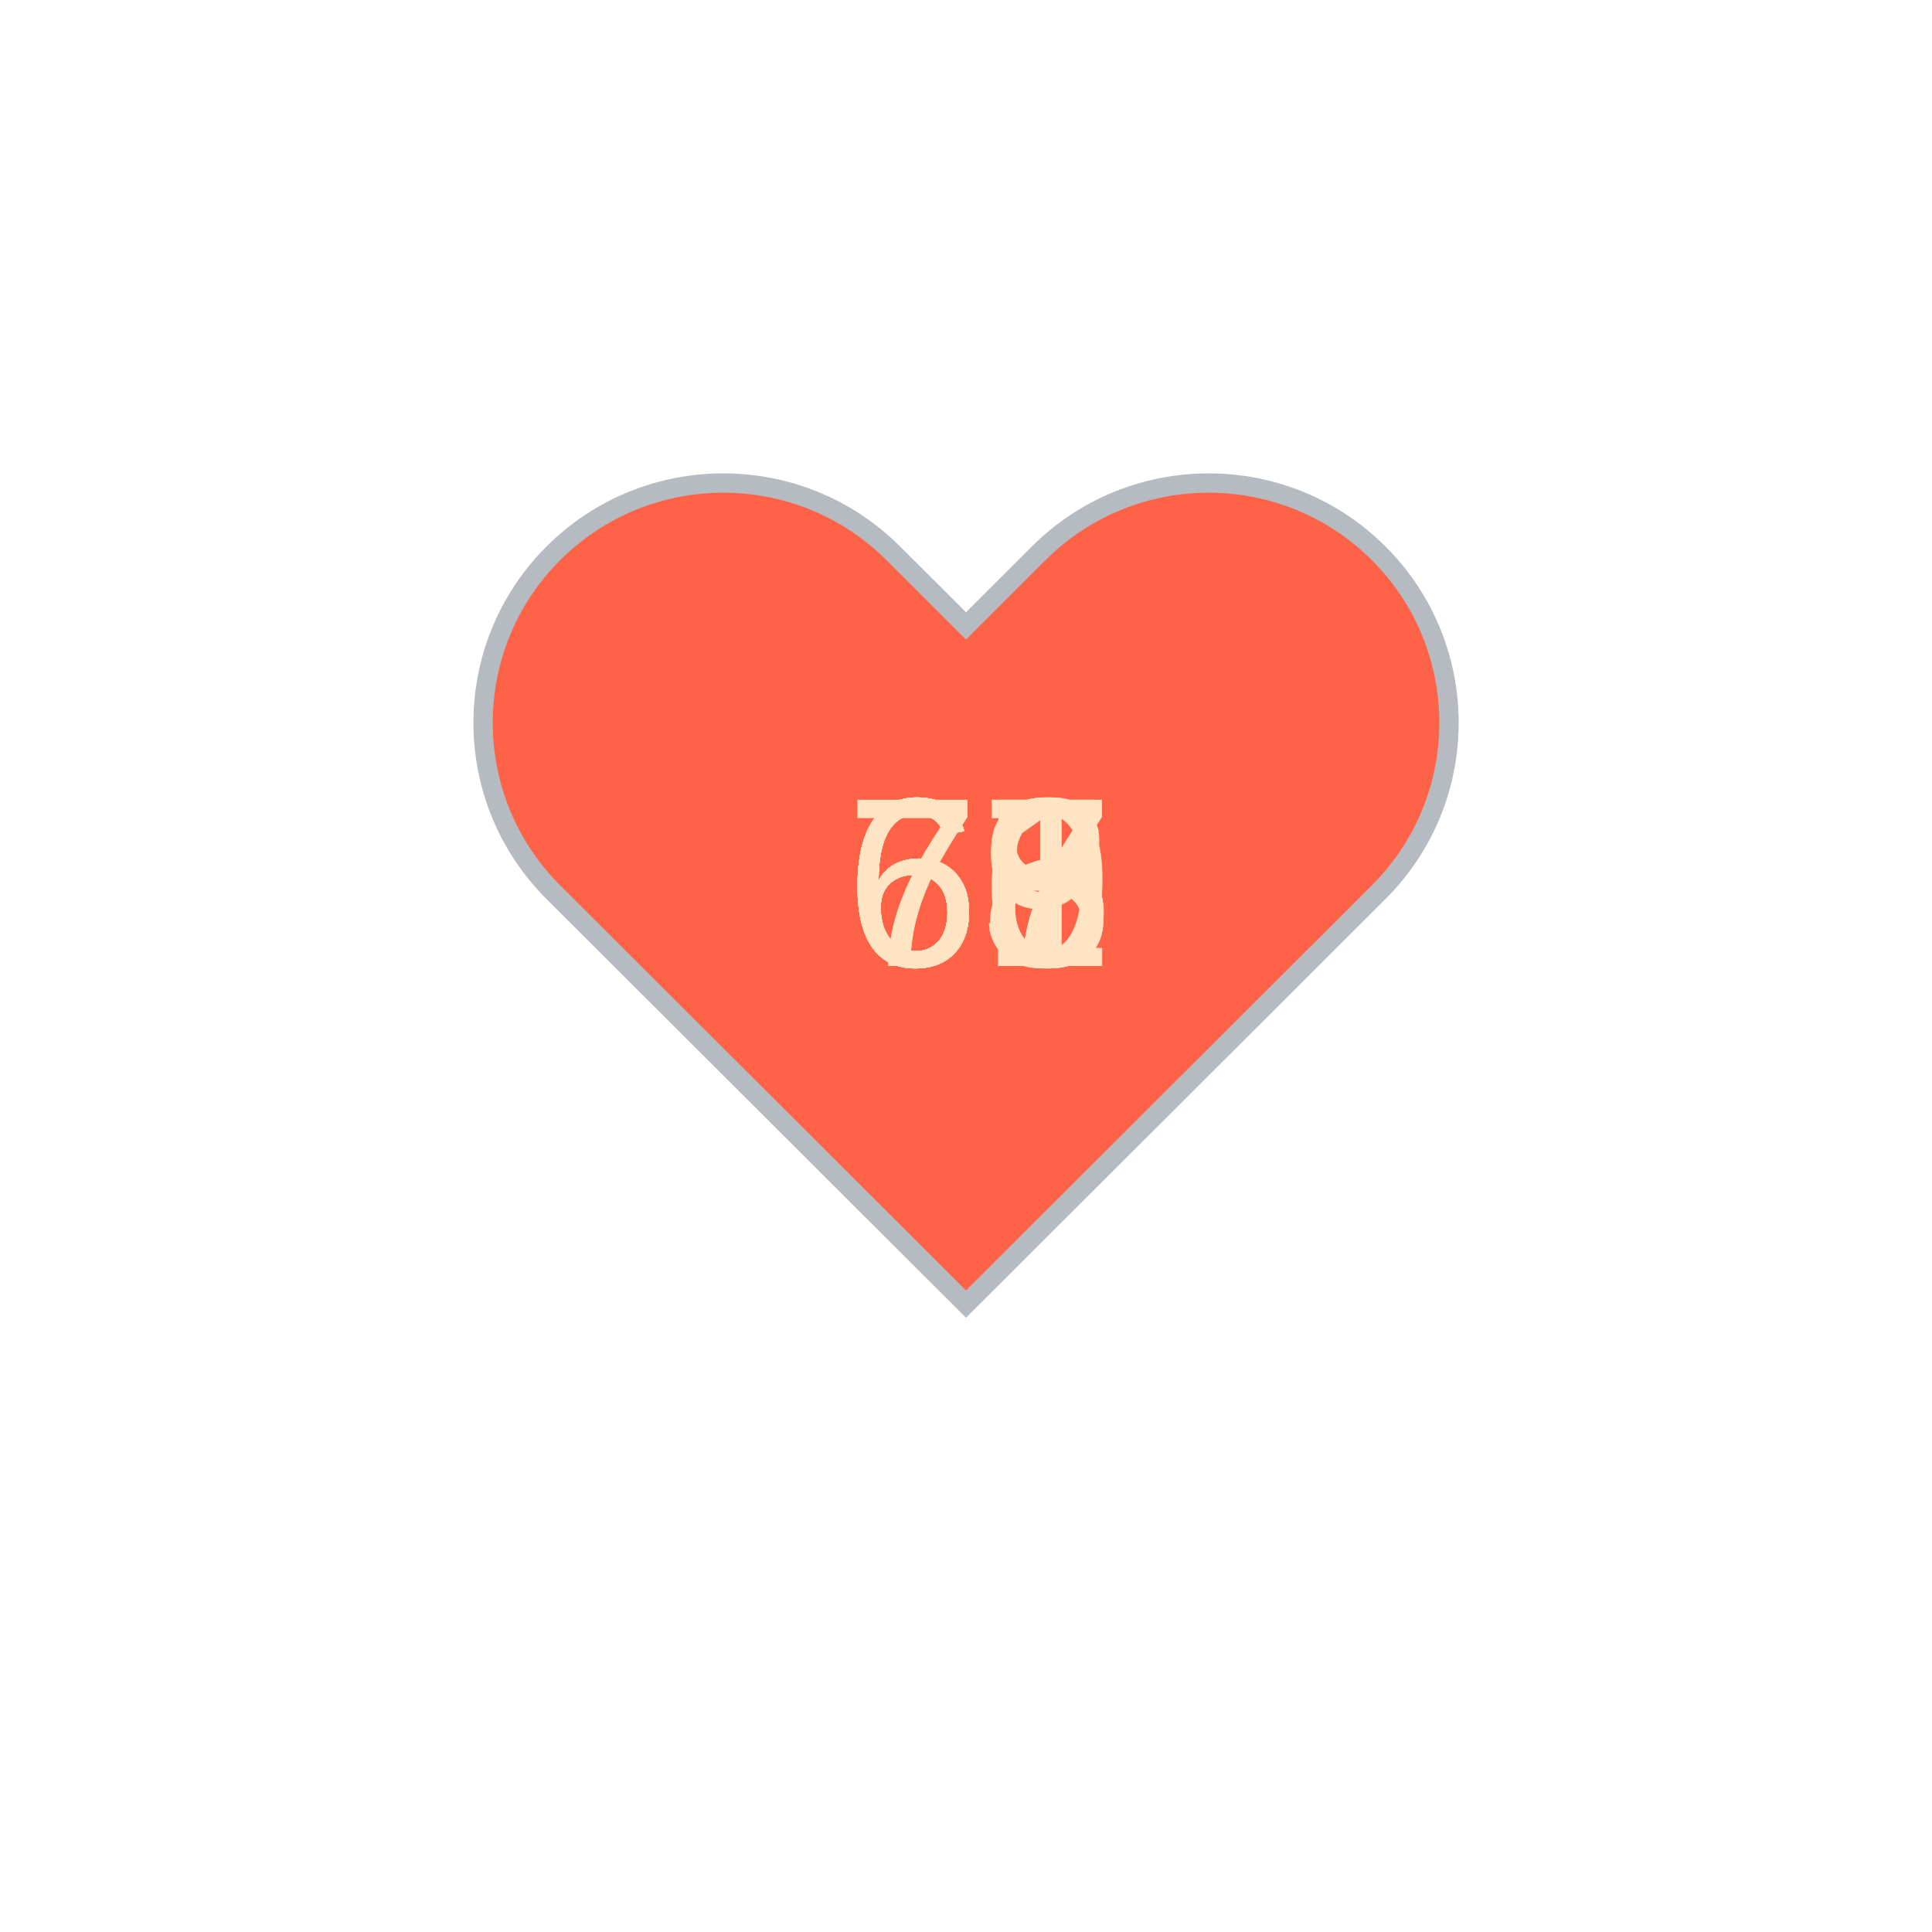
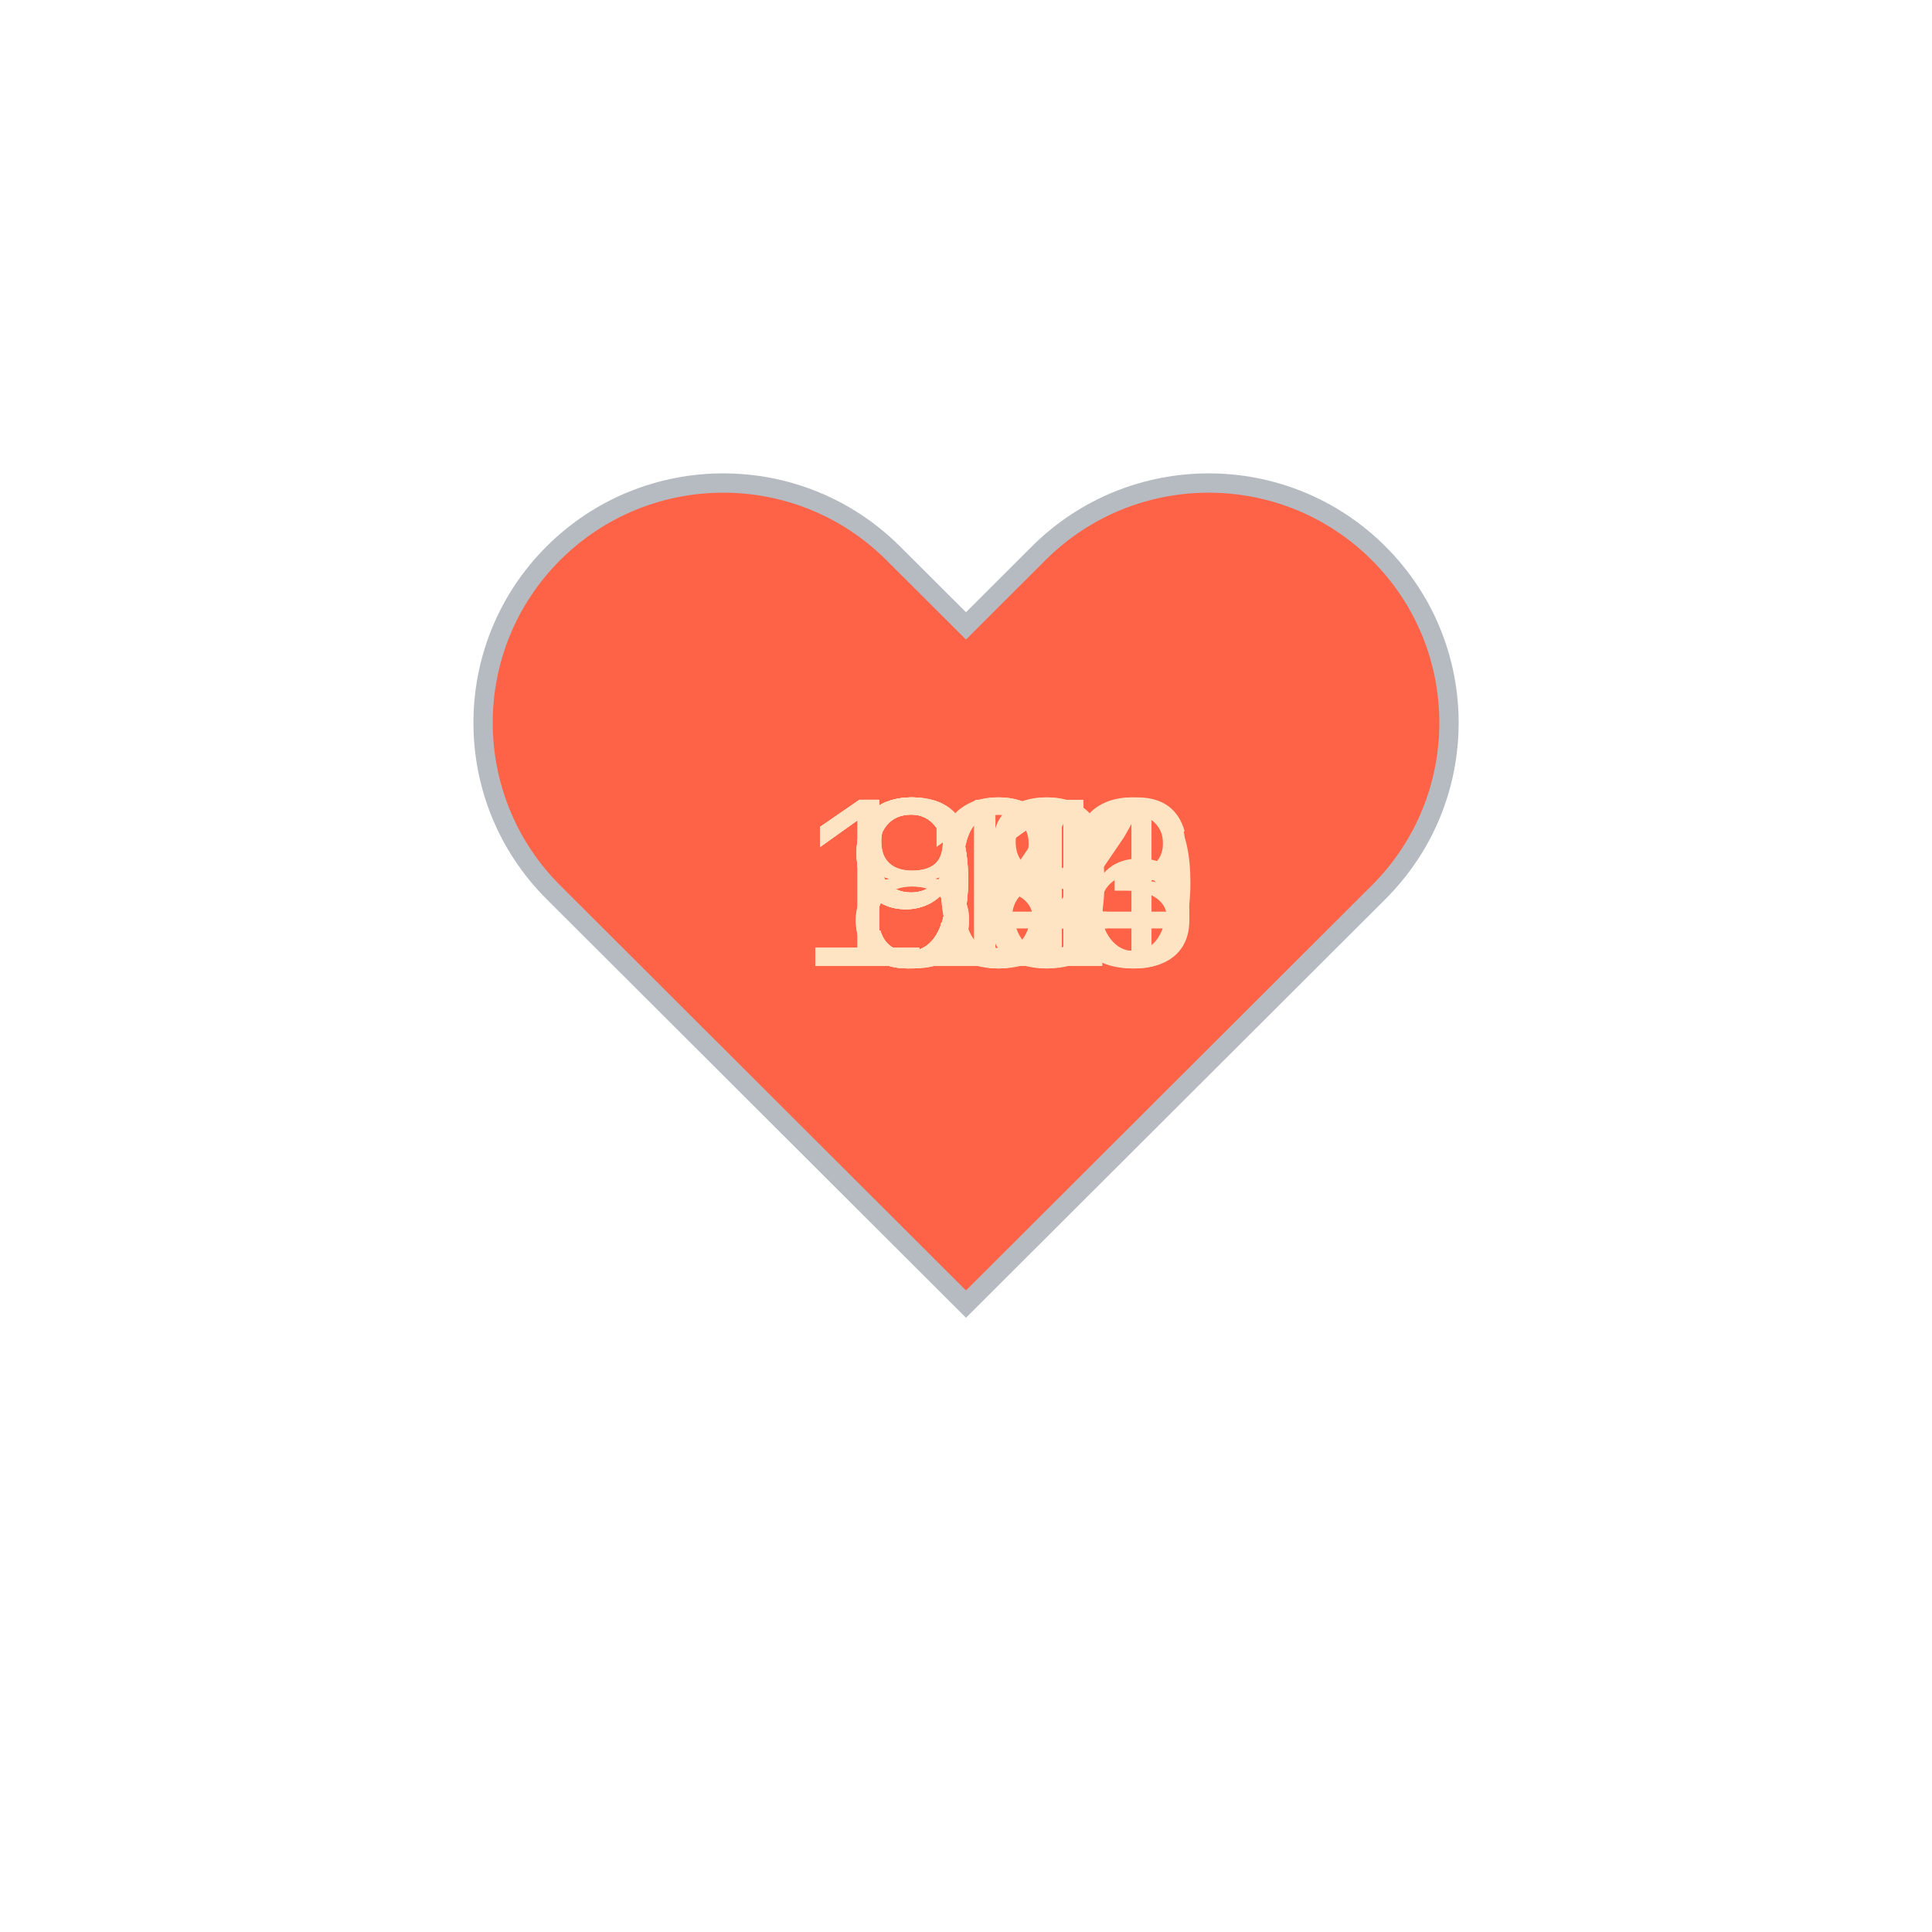
<svg xmlns="http://www.w3.org/2000/svg" baseProfile="full" height="150" version="1.1" viewBox="0,0,200,200" width="150">
  <defs />
  <g transform="translate(100 100)">
    <path d="M92.71,7.27L92.71,7.27c-9.71-9.69-25.46-9.69-35.18,0L50,14.79l-7.54-7.52C32.75-2.42,17-2.42,7.29,7.27v0 c-9.71,9.69-9.71,25.41,0,35.1L50,85l42.71-42.63C102.43,32.68,102.43,16.96,92.71,7.27z" fill="tomato" stroke="#B6BBC1" stroke-width="2" transform="translate(-50 -50)" />
    <animateTransform additive="sum" attributeName="transform" dur="1.2s" repeatCount="indefinite" type="scale" values="1; 1.5; 1.25; 1.5; 1.5; 1;" />
-     <text fill="bisque" style="font-size:25px; font-family:Arial" transform="translate(-12.5 0)">66<animate attributeName="visibility" dur="12.0s" keyTimes="0;0.1;0.2;0.3;0.4;0.5;0.6;0.7;0.8;0.9;1.0" repeatCount="indefinite" values="visible;hidden;hidden;hidden;hidden;hidden;hidden;hidden;hidden;hidden;hidden" />
+     <text fill="bisque" style="font-size:25px; font-family:Arial" transform="translate(-12.5 0)">91<animate attributeName="visibility" dur="12.0s" keyTimes="0;0.1;0.2;0.3;0.4;0.5;0.6;0.7;0.8;0.9;1.0" repeatCount="indefinite" values="visible;hidden;hidden;hidden;hidden;hidden;hidden;hidden;hidden;hidden;hidden" />
    </text>
-     <text fill="bisque" style="font-size:25px; font-family:Arial" transform="translate(-12.5 0)">66<animate attributeName="visibility" dur="12.0s" keyTimes="0;0.1;0.2;0.3;0.4;0.5;0.6;0.7;0.8;0.9;1.0" repeatCount="indefinite" values="hidden;visible;hidden;hidden;hidden;hidden;hidden;hidden;hidden;hidden;hidden" />
+     <text fill="bisque" style="font-size:25px; font-family:Arial" transform="translate(-12.5 0)">91<animate attributeName="visibility" dur="12.0s" keyTimes="0;0.1;0.2;0.3;0.4;0.5;0.6;0.7;0.8;0.9;1.0" repeatCount="indefinite" values="hidden;visible;hidden;hidden;hidden;hidden;hidden;hidden;hidden;hidden;hidden" />
    </text>
-     <text fill="bisque" style="font-size:25px; font-family:Arial" transform="translate(-12.5 0)">67<animate attributeName="visibility" dur="12.0s" keyTimes="0;0.1;0.2;0.3;0.4;0.5;0.6;0.7;0.8;0.9;1.0" repeatCount="indefinite" values="hidden;hidden;visible;hidden;hidden;hidden;hidden;hidden;hidden;hidden;hidden" />
+     <text fill="bisque" style="font-size:25px; font-family:Arial" transform="translate(-12.5 0)">90<animate attributeName="visibility" dur="12.0s" keyTimes="0;0.1;0.2;0.3;0.4;0.5;0.6;0.7;0.8;0.9;1.0" repeatCount="indefinite" values="hidden;hidden;visible;hidden;hidden;hidden;hidden;hidden;hidden;hidden;hidden" />
    </text>
-     <text fill="bisque" style="font-size:25px; font-family:Arial" transform="translate(-12.5 0)">67<animate attributeName="visibility" dur="12.0s" keyTimes="0;0.1;0.2;0.3;0.4;0.5;0.6;0.7;0.8;0.9;1.0" repeatCount="indefinite" values="hidden;hidden;hidden;visible;hidden;hidden;hidden;hidden;hidden;hidden;hidden" />
+     <text fill="bisque" style="font-size:25px; font-family:Arial" transform="translate(-12.5 0)">88<animate attributeName="visibility" dur="12.0s" keyTimes="0;0.1;0.2;0.3;0.4;0.5;0.6;0.7;0.8;0.9;1.0" repeatCount="indefinite" values="hidden;hidden;hidden;visible;hidden;hidden;hidden;hidden;hidden;hidden;hidden" />
    </text>
-     <text fill="bisque" style="font-size:25px; font-family:Arial" transform="translate(-12.5 0)">69<animate attributeName="visibility" dur="12.0s" keyTimes="0;0.1;0.2;0.3;0.4;0.5;0.6;0.7;0.8;0.9;1.0" repeatCount="indefinite" values="hidden;hidden;hidden;hidden;visible;hidden;hidden;hidden;hidden;hidden;hidden" />
+     <text fill="bisque" style="font-size:25px; font-family:Arial" transform="translate(-12.5 0)">91<animate attributeName="visibility" dur="12.0s" keyTimes="0;0.1;0.2;0.3;0.4;0.5;0.6;0.7;0.8;0.9;1.0" repeatCount="indefinite" values="hidden;hidden;hidden;hidden;visible;hidden;hidden;hidden;hidden;hidden;hidden" />
    </text>
-     <text fill="bisque" style="font-size:25px; font-family:Arial" transform="translate(-12.5 0)">71<animate attributeName="visibility" dur="12.0s" keyTimes="0;0.1;0.2;0.3;0.4;0.5;0.6;0.7;0.8;0.9;1.0" repeatCount="indefinite" values="hidden;hidden;hidden;hidden;hidden;visible;hidden;hidden;hidden;hidden;hidden" />
+     <text fill="bisque" style="font-size:25px; font-family:Arial" transform="translate(-17.5 0)">103<animate attributeName="visibility" dur="12.0s" keyTimes="0;0.1;0.2;0.3;0.4;0.5;0.6;0.7;0.8;0.9;1.0" repeatCount="indefinite" values="hidden;hidden;hidden;hidden;hidden;visible;hidden;hidden;hidden;hidden;hidden" />
    </text>
-     <text fill="bisque" style="font-size:25px; font-family:Arial" transform="translate(-12.5 0)">65<animate attributeName="visibility" dur="12.0s" keyTimes="0;0.1;0.2;0.3;0.4;0.5;0.6;0.7;0.8;0.9;1.0" repeatCount="indefinite" values="hidden;hidden;hidden;hidden;hidden;hidden;visible;hidden;hidden;hidden;hidden" />
+     <text fill="bisque" style="font-size:25px; font-family:Arial" transform="translate(-17.5 0)">114<animate attributeName="visibility" dur="12.0s" keyTimes="0;0.1;0.2;0.3;0.4;0.5;0.6;0.7;0.8;0.9;1.0" repeatCount="indefinite" values="hidden;hidden;hidden;hidden;hidden;hidden;visible;hidden;hidden;hidden;hidden" />
    </text>
-     <text fill="bisque" style="font-size:25px; font-family:Arial" transform="translate(-12.5 0)">68<animate attributeName="visibility" dur="12.0s" keyTimes="0;0.1;0.2;0.3;0.4;0.5;0.6;0.7;0.8;0.9;1.0" repeatCount="indefinite" values="hidden;hidden;hidden;hidden;hidden;hidden;hidden;visible;hidden;hidden;hidden" />
+     <text fill="bisque" style="font-size:25px; font-family:Arial" transform="translate(-17.5 0)">136<animate attributeName="visibility" dur="12.0s" keyTimes="0;0.1;0.2;0.3;0.4;0.5;0.6;0.7;0.8;0.9;1.0" repeatCount="indefinite" values="hidden;hidden;hidden;hidden;hidden;hidden;hidden;visible;hidden;hidden;hidden" />
    </text>
-     <text fill="bisque" style="font-size:25px; font-family:Arial" transform="translate(-12.5 0)">73<animate attributeName="visibility" dur="12.0s" keyTimes="0;0.1;0.2;0.3;0.4;0.5;0.6;0.7;0.8;0.9;1.0" repeatCount="indefinite" values="hidden;hidden;hidden;hidden;hidden;hidden;hidden;hidden;visible;hidden;hidden" />
+     <text fill="bisque" style="font-size:25px; font-family:Arial" transform="translate(-17.5 0)">100<animate attributeName="visibility" dur="12.0s" keyTimes="0;0.1;0.2;0.3;0.4;0.5;0.6;0.7;0.8;0.9;1.0" repeatCount="indefinite" values="hidden;hidden;hidden;hidden;hidden;hidden;hidden;hidden;visible;hidden;hidden" />
    </text>
-     <text fill="bisque" style="font-size:25px; font-family:Arial" transform="translate(-12.5 0)">67<animate attributeName="visibility" dur="12.0s" keyTimes="0;0.1;0.2;0.3;0.4;0.5;0.6;0.7;0.8;0.9;1.0" repeatCount="indefinite" values="hidden;hidden;hidden;hidden;hidden;hidden;hidden;hidden;hidden;visible;hidden" />
+     <text fill="bisque" style="font-size:25px; font-family:Arial" transform="translate(-12.5 0)">84<animate attributeName="visibility" dur="12.0s" keyTimes="0;0.1;0.2;0.3;0.4;0.5;0.6;0.7;0.8;0.9;1.0" repeatCount="indefinite" values="hidden;hidden;hidden;hidden;hidden;hidden;hidden;hidden;hidden;visible;hidden" />
    </text>
  </g>
</svg>
